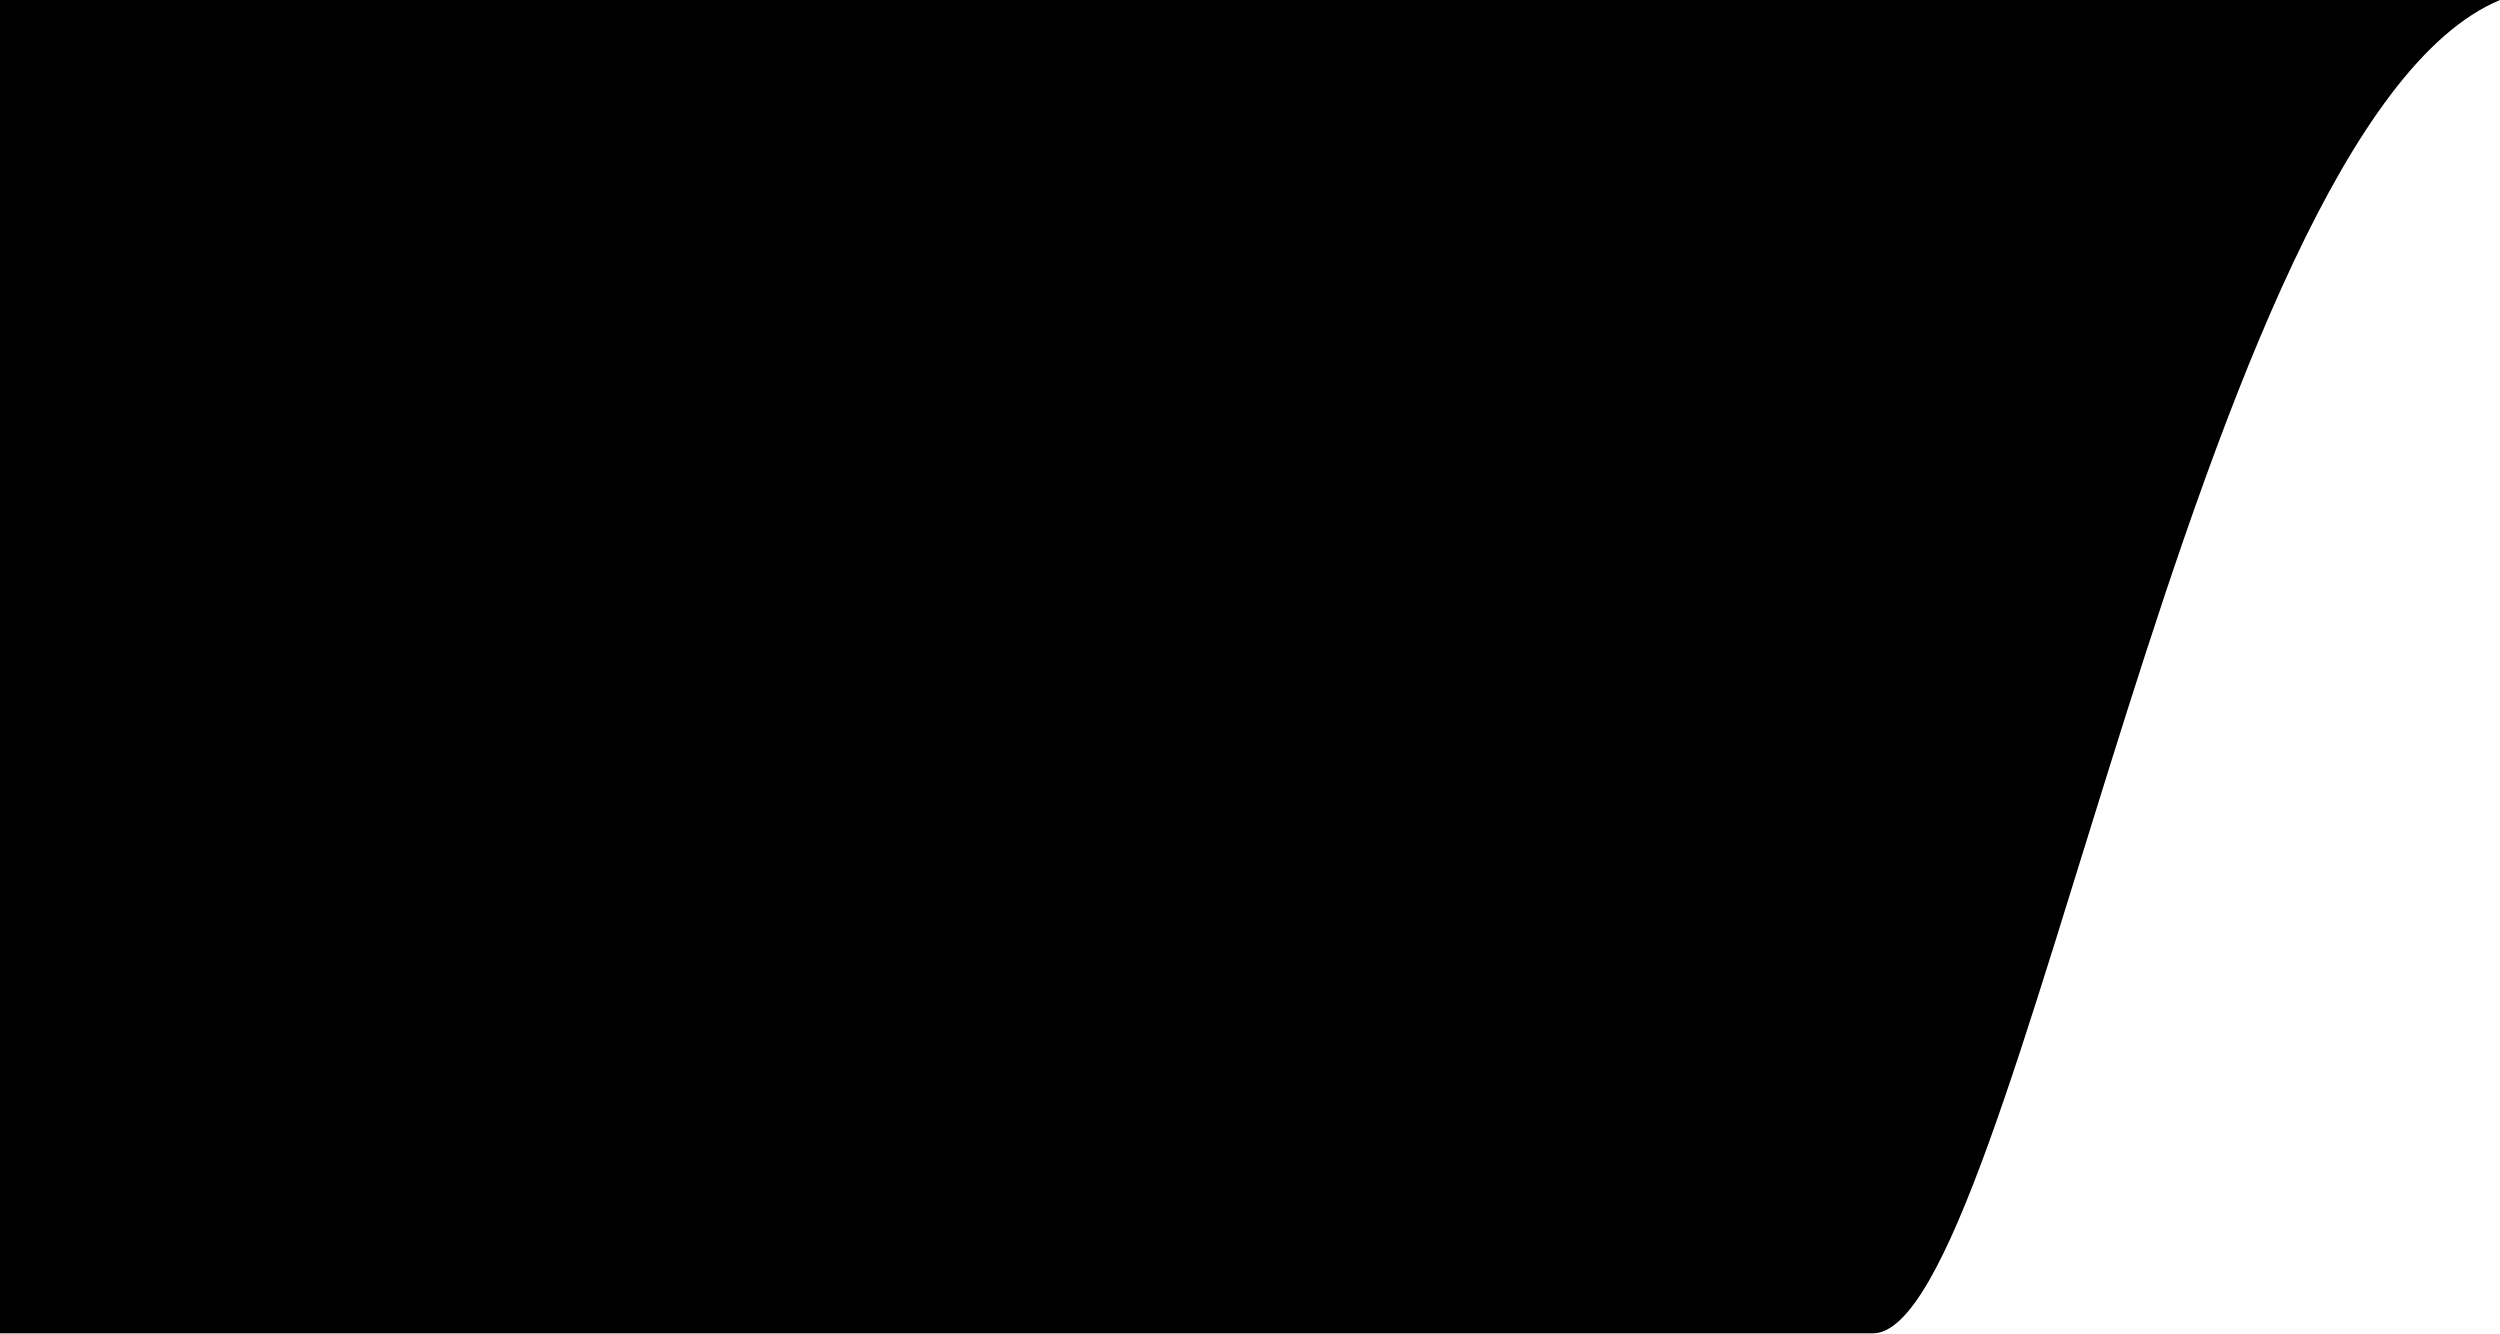
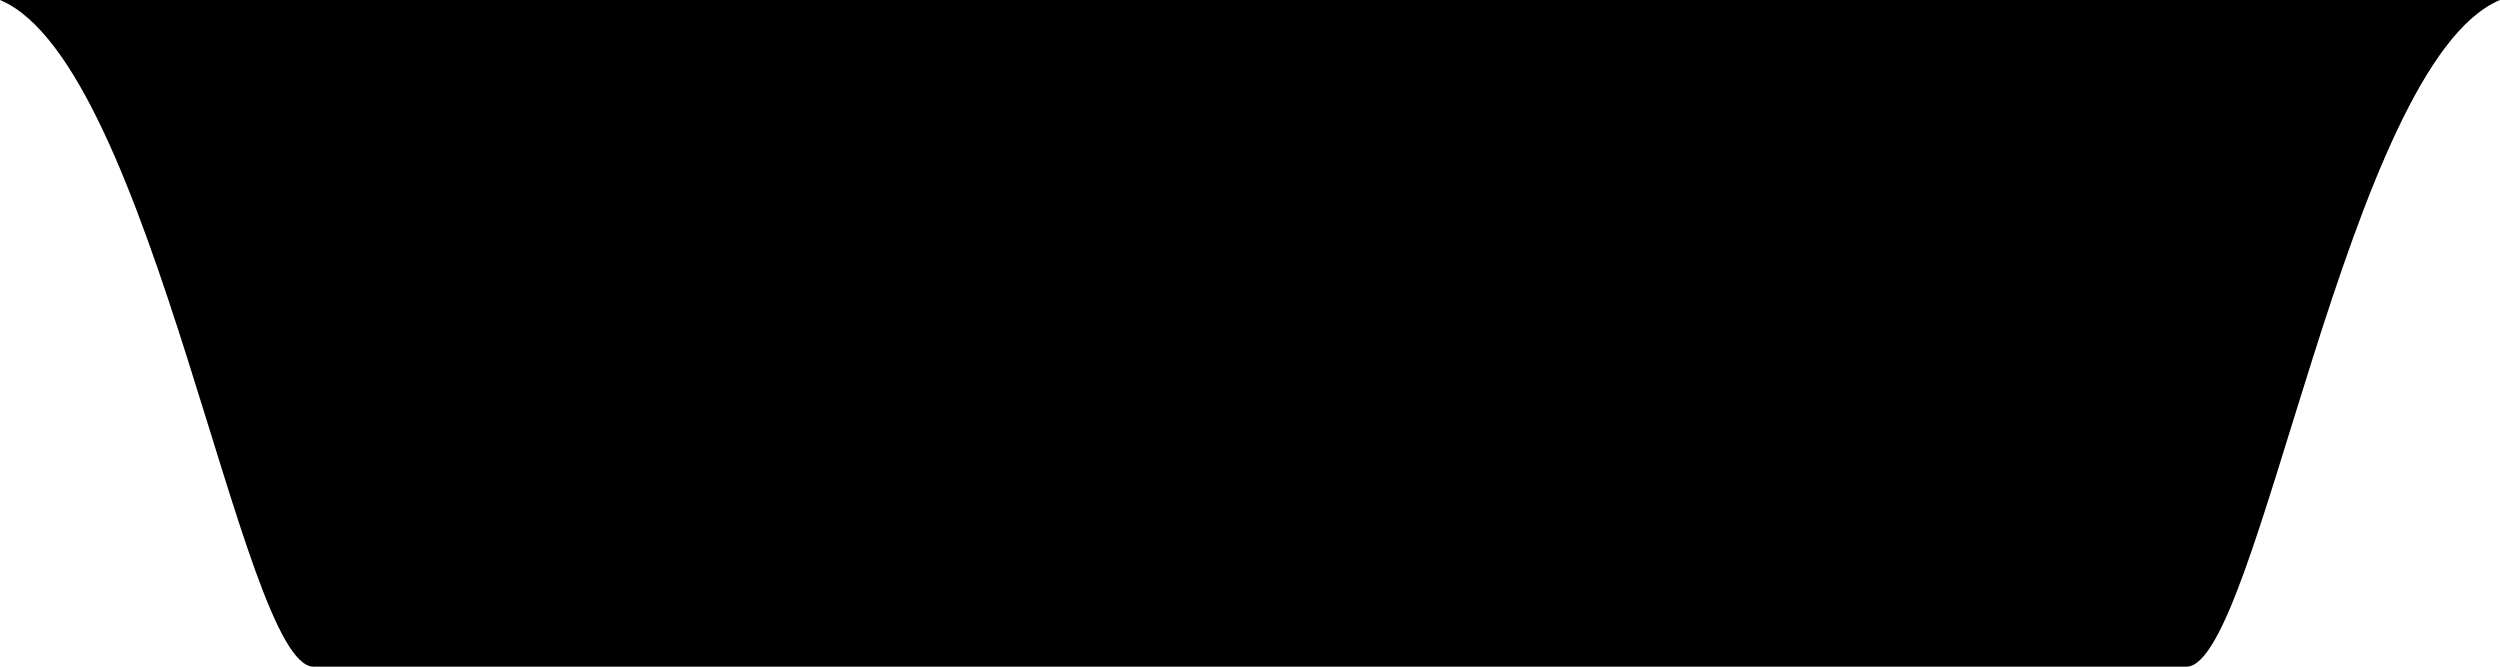
- <svg xmlns="http://www.w3.org/2000/svg" version="1.1" id="Ebene_1" x="0px" y="0px" width="75px" height="40px" viewBox="0 0 75 40" enable-background="new 0 0 75 40" xml:space="preserve">
-   <path fill-rule="evenodd" clip-rule="evenodd" d="M0,0c0,0,69.406,0,75,0c-9.152,3.814-14.492,40-18.813,40S0,40,0,40V0z" />
+ <svg xmlns="http://www.w3.org/2000/svg" version="1.1" id="Ebene_1" x="0px" y="0px" width="150px" height="40px" viewBox="0 0 150 40" enable-background="new 0 0 150 40" xml:space="preserve">
+   <path d="M75,0c0,0,69.406,0,75,0c-9.152,3.814-14.492,40-18.813,40C126.866,40,75,40,75,40V0z" />
+   <path d="M75,40c0,0-51.866,0-56.188,0C14.492,40,9.152,3.814,0,0c5.594,0,75,0,75,0V40z" />
</svg>
